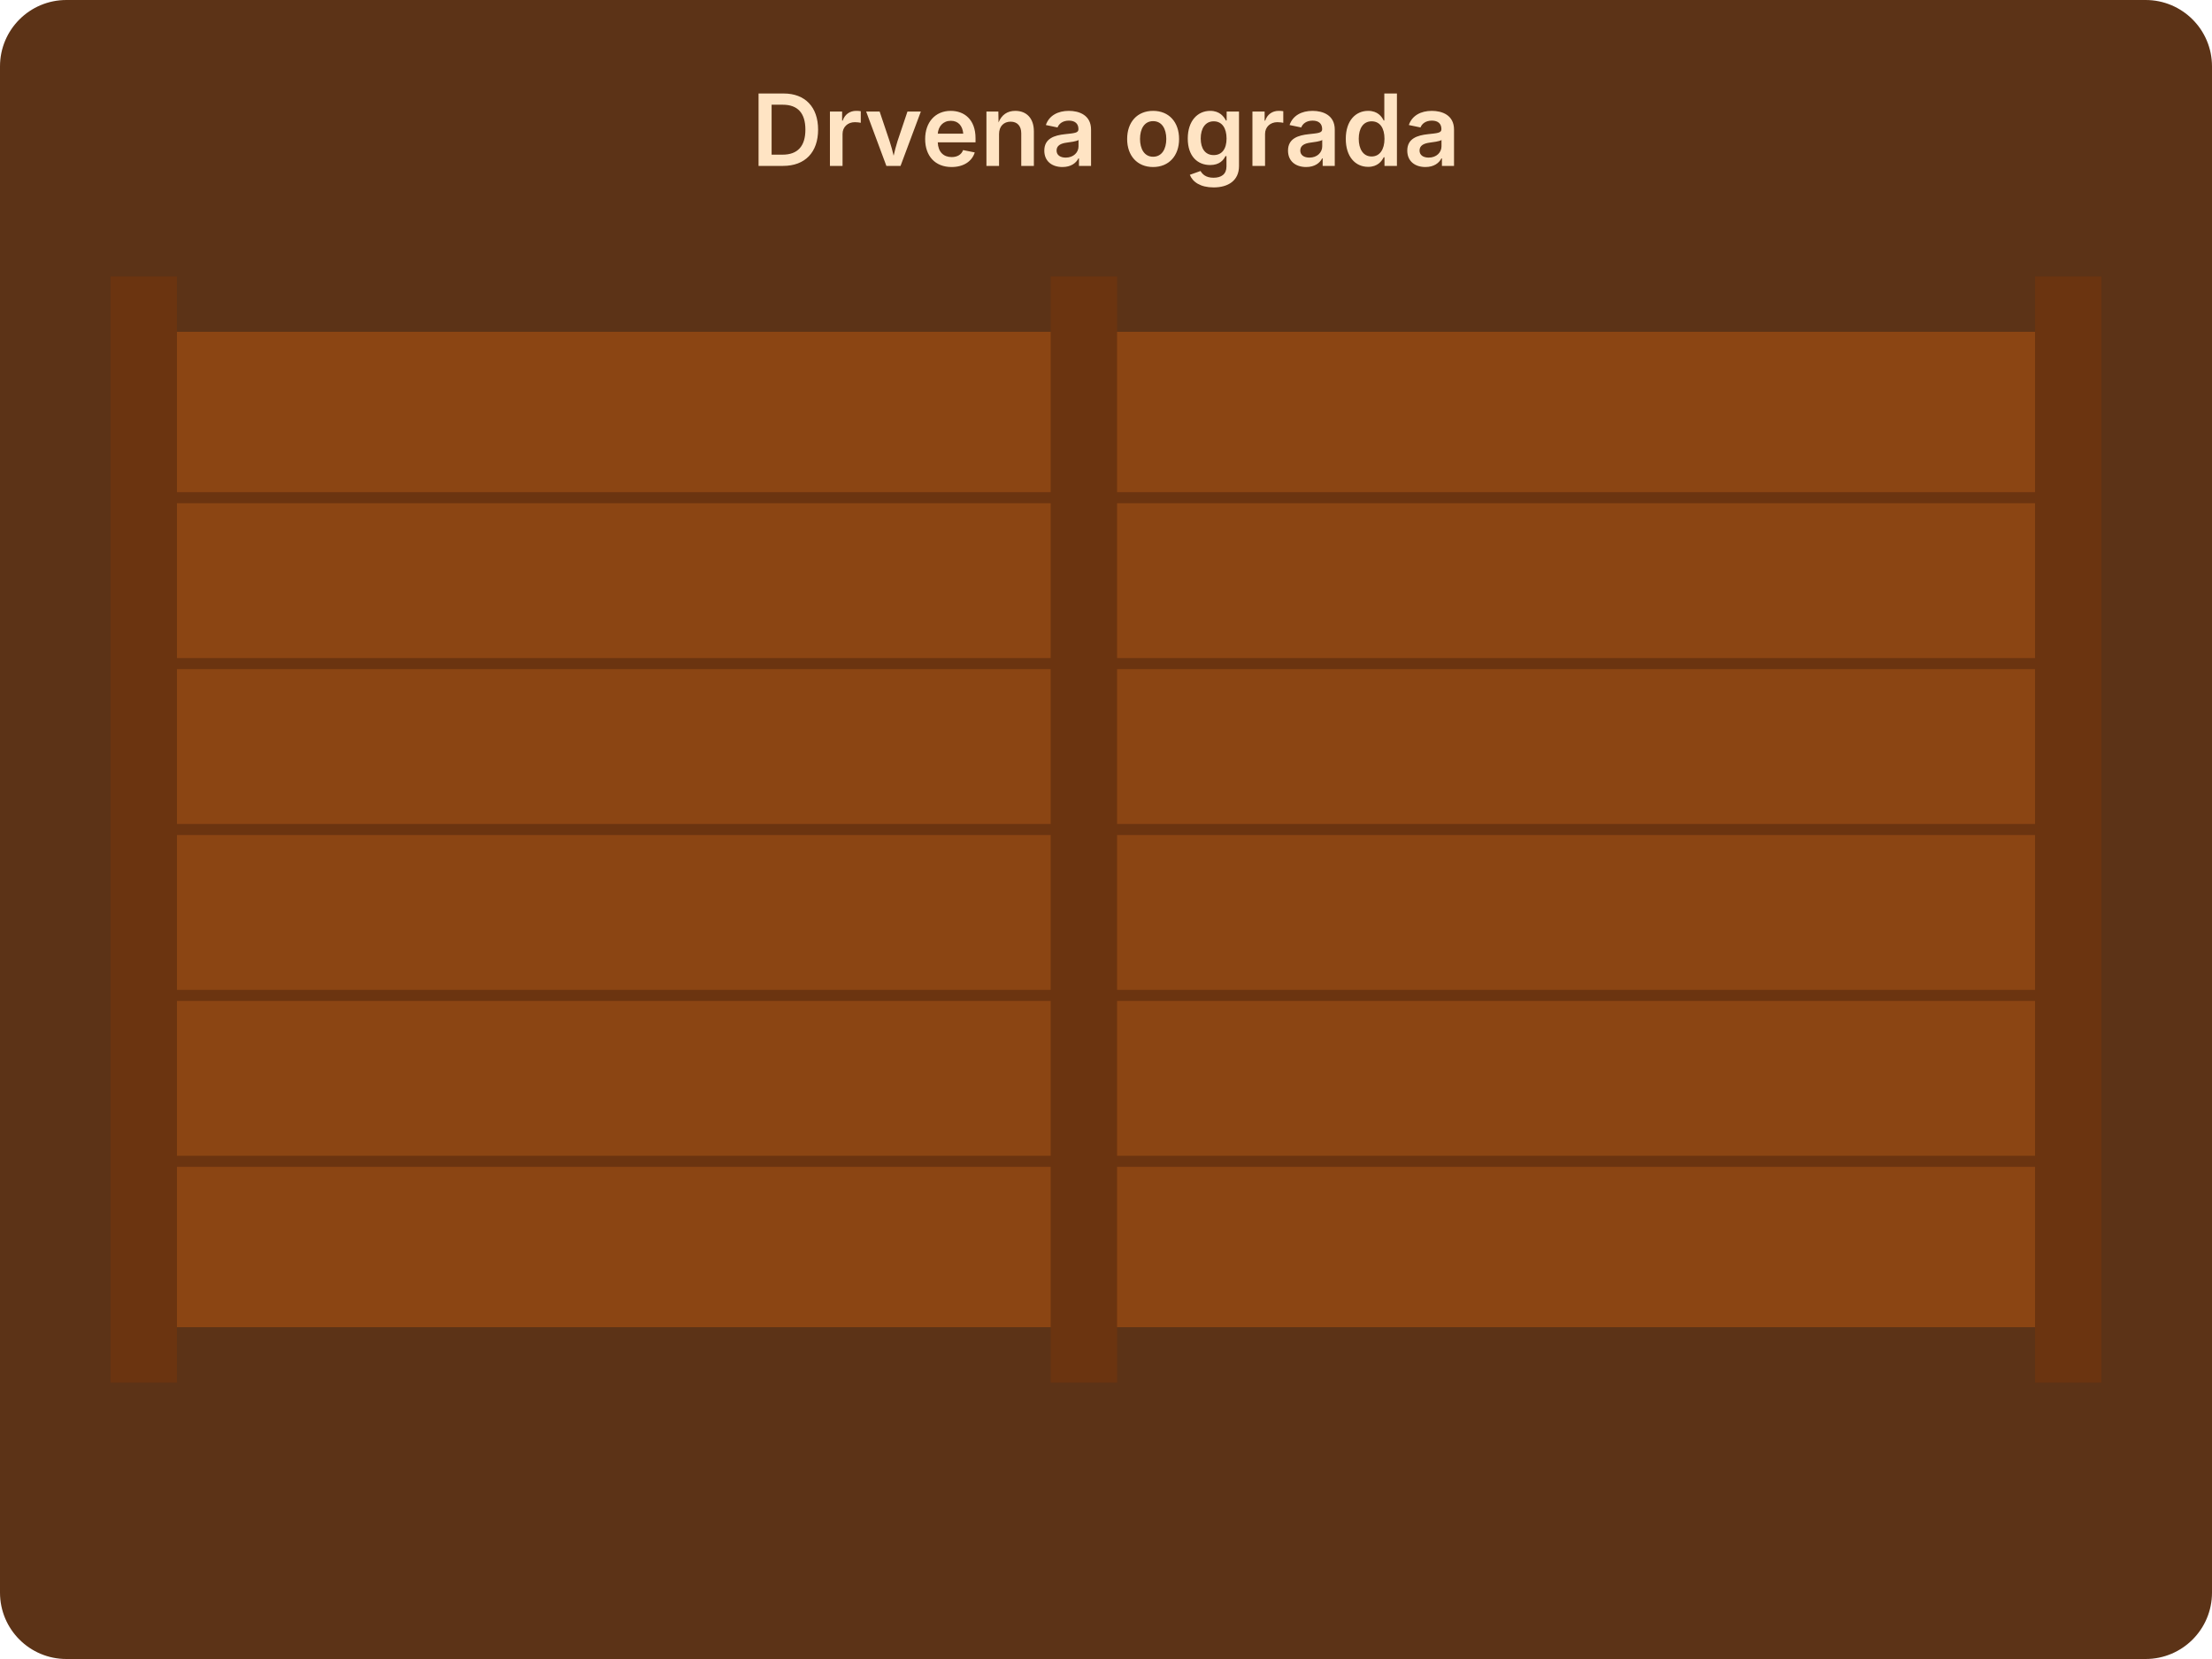
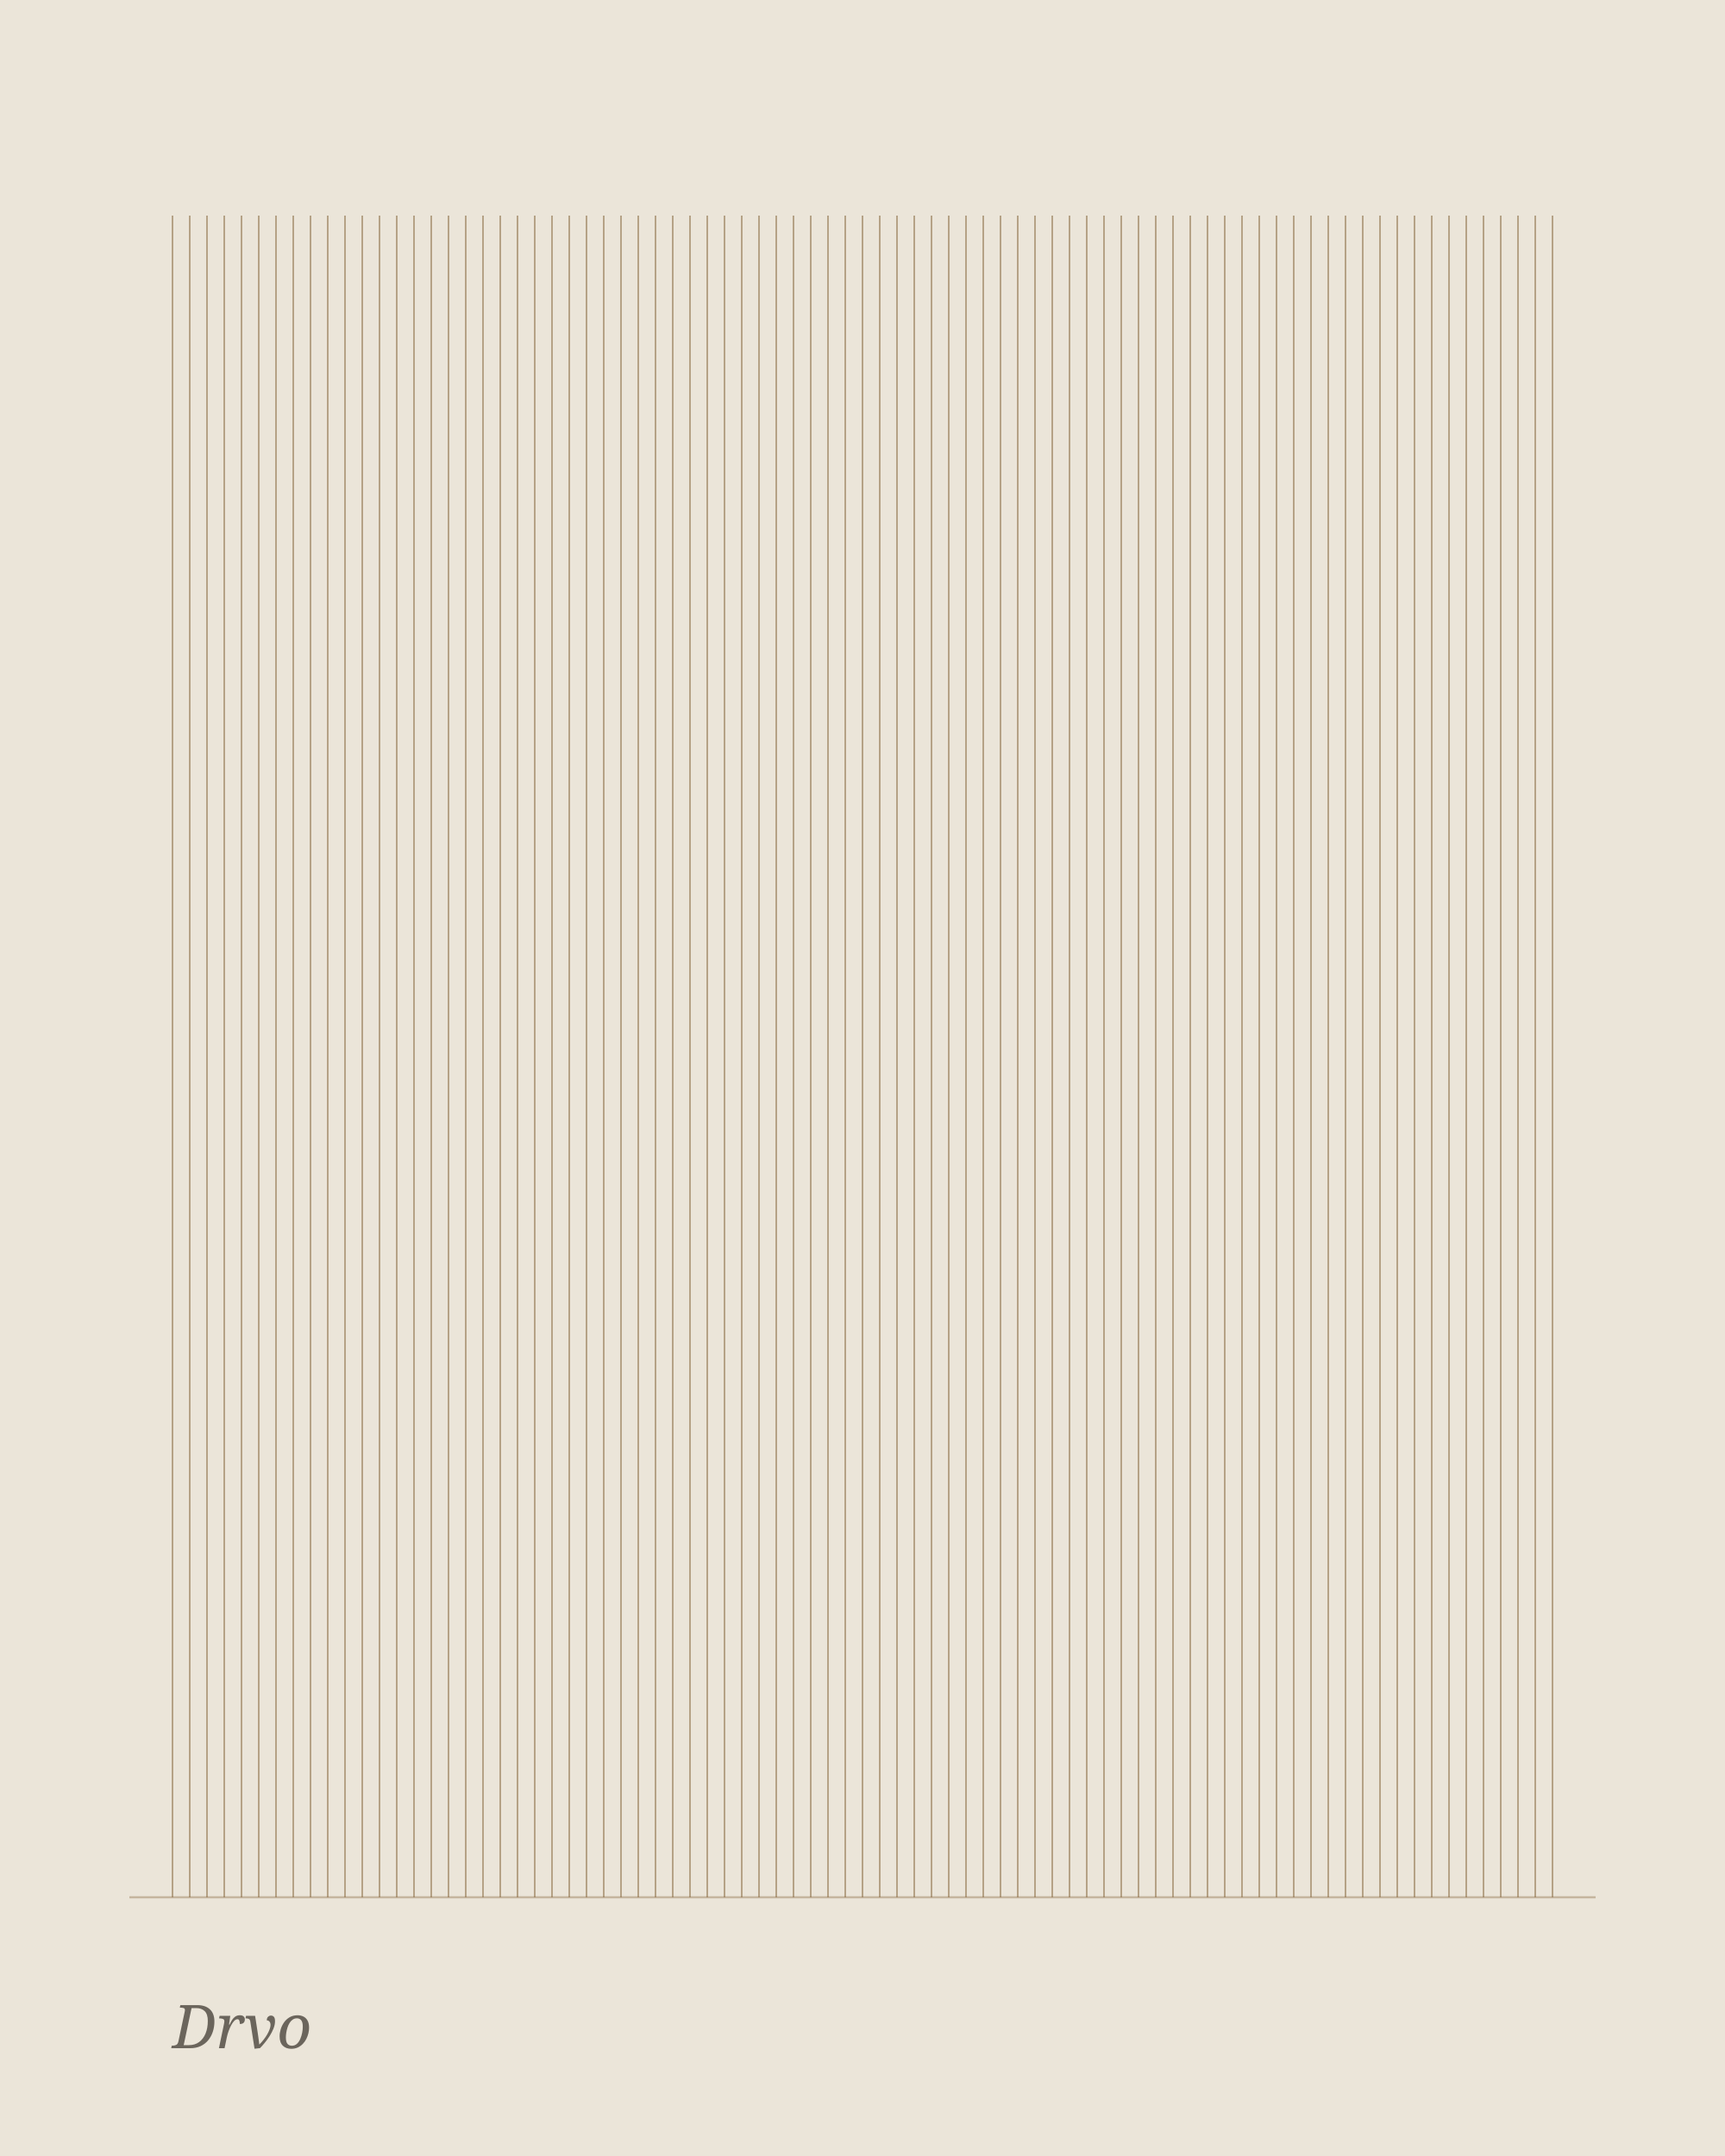
- <svg xmlns="http://www.w3.org/2000/svg" width="400" height="300" viewBox="0 0 400 300">
-   <rect width="400" height="300" fill="#5C3317" rx="12" />
-   <rect x="20" y="60" width="360" height="180" fill="#8B4513" rx="4" />
-   <line x1="20" y1="90" x2="380" y2="90" stroke="#6B3410" stroke-width="2" />
-   <line x1="20" y1="120" x2="380" y2="120" stroke="#6B3410" stroke-width="2" />
-   <line x1="20" y1="150" x2="380" y2="150" stroke="#6B3410" stroke-width="2" />
-   <line x1="20" y1="180" x2="380" y2="180" stroke="#6B3410" stroke-width="2" />
-   <line x1="20" y1="210" x2="380" y2="210" stroke="#6B3410" stroke-width="2" />
-   <rect x="20" y="50" width="12" height="200" fill="#6B3410" />
-   <rect x="190" y="50" width="12" height="200" fill="#6B3410" />
-   <rect x="368" y="50" width="12" height="200" fill="#6B3410" />
-   <text x="200" y="30" text-anchor="middle" fill="#FFE4C4" font-family="Inter, sans-serif" font-size="18" font-weight="600">Drvena ograda</text>
+ <svg xmlns="http://www.w3.org/2000/svg" width="800" height="1000" viewBox="0 0 800 1000">
+   <rect width="800" height="1000" fill="#EBE5D9" />
+   <g stroke="#8B6F47" stroke-width="0.75" opacity="0.6">
+     <line x1="80" y1="100" x2="80" y2="880" />
+     <line x1="88" y1="100" x2="88" y2="880" />
+     <line x1="96" y1="100" x2="96" y2="880" />
+     <line x1="104" y1="100" x2="104" y2="880" />
+     <line x1="112" y1="100" x2="112" y2="880" />
+     <line x1="120" y1="100" x2="120" y2="880" />
+     <line x1="128" y1="100" x2="128" y2="880" />
+     <line x1="136" y1="100" x2="136" y2="880" />
+     <line x1="144" y1="100" x2="144" y2="880" />
+     <line x1="152" y1="100" x2="152" y2="880" />
+     <line x1="160" y1="100" x2="160" y2="880" />
+     <line x1="168" y1="100" x2="168" y2="880" />
+     <line x1="176" y1="100" x2="176" y2="880" />
+     <line x1="184" y1="100" x2="184" y2="880" />
+     <line x1="192" y1="100" x2="192" y2="880" />
+     <line x1="200" y1="100" x2="200" y2="880" />
+     <line x1="208" y1="100" x2="208" y2="880" />
+     <line x1="216" y1="100" x2="216" y2="880" />
+     <line x1="224" y1="100" x2="224" y2="880" />
+     <line x1="232" y1="100" x2="232" y2="880" />
+     <line x1="240" y1="100" x2="240" y2="880" />
+     <line x1="248" y1="100" x2="248" y2="880" />
+     <line x1="256" y1="100" x2="256" y2="880" />
+     <line x1="264" y1="100" x2="264" y2="880" />
+     <line x1="272" y1="100" x2="272" y2="880" />
+     <line x1="280" y1="100" x2="280" y2="880" />
+     <line x1="288" y1="100" x2="288" y2="880" />
+     <line x1="296" y1="100" x2="296" y2="880" />
+     <line x1="304" y1="100" x2="304" y2="880" />
+     <line x1="312" y1="100" x2="312" y2="880" />
+     <line x1="320" y1="100" x2="320" y2="880" />
+     <line x1="328" y1="100" x2="328" y2="880" />
+     <line x1="336" y1="100" x2="336" y2="880" />
+     <line x1="344" y1="100" x2="344" y2="880" />
+     <line x1="352" y1="100" x2="352" y2="880" />
+     <line x1="360" y1="100" x2="360" y2="880" />
+     <line x1="368" y1="100" x2="368" y2="880" />
+     <line x1="376" y1="100" x2="376" y2="880" />
+     <line x1="384" y1="100" x2="384" y2="880" />
+     <line x1="392" y1="100" x2="392" y2="880" />
+     <line x1="400" y1="100" x2="400" y2="880" />
+     <line x1="408" y1="100" x2="408" y2="880" />
+     <line x1="416" y1="100" x2="416" y2="880" />
+     <line x1="424" y1="100" x2="424" y2="880" />
+     <line x1="432" y1="100" x2="432" y2="880" />
+     <line x1="440" y1="100" x2="440" y2="880" />
+     <line x1="448" y1="100" x2="448" y2="880" />
+     <line x1="456" y1="100" x2="456" y2="880" />
+     <line x1="464" y1="100" x2="464" y2="880" />
+     <line x1="472" y1="100" x2="472" y2="880" />
+     <line x1="480" y1="100" x2="480" y2="880" />
+     <line x1="488" y1="100" x2="488" y2="880" />
+     <line x1="496" y1="100" x2="496" y2="880" />
+     <line x1="504" y1="100" x2="504" y2="880" />
+     <line x1="512" y1="100" x2="512" y2="880" />
+     <line x1="520" y1="100" x2="520" y2="880" />
+     <line x1="528" y1="100" x2="528" y2="880" />
+     <line x1="536" y1="100" x2="536" y2="880" />
+     <line x1="544" y1="100" x2="544" y2="880" />
+     <line x1="552" y1="100" x2="552" y2="880" />
+     <line x1="560" y1="100" x2="560" y2="880" />
+     <line x1="568" y1="100" x2="568" y2="880" />
+     <line x1="576" y1="100" x2="576" y2="880" />
+     <line x1="584" y1="100" x2="584" y2="880" />
+     <line x1="592" y1="100" x2="592" y2="880" />
+     <line x1="600" y1="100" x2="600" y2="880" />
+     <line x1="608" y1="100" x2="608" y2="880" />
+     <line x1="616" y1="100" x2="616" y2="880" />
+     <line x1="624" y1="100" x2="624" y2="880" />
+     <line x1="632" y1="100" x2="632" y2="880" />
+     <line x1="640" y1="100" x2="640" y2="880" />
+     <line x1="648" y1="100" x2="648" y2="880" />
+     <line x1="656" y1="100" x2="656" y2="880" />
+     <line x1="664" y1="100" x2="664" y2="880" />
+     <line x1="672" y1="100" x2="672" y2="880" />
+     <line x1="680" y1="100" x2="680" y2="880" />
+     <line x1="688" y1="100" x2="688" y2="880" />
+     <line x1="696" y1="100" x2="696" y2="880" />
+     <line x1="704" y1="100" x2="704" y2="880" />
+     <line x1="712" y1="100" x2="712" y2="880" />
+     <line x1="720" y1="100" x2="720" y2="880" />
+   </g>
+   <line x1="60" y1="880" x2="740" y2="880" stroke="#8B6F47" stroke-width="1" opacity="0.4" />
+   <text x="80" y="950" fill="#6B655C" font-family="serif" font-size="28" font-weight="300" font-style="italic">Drvo</text>
</svg>
